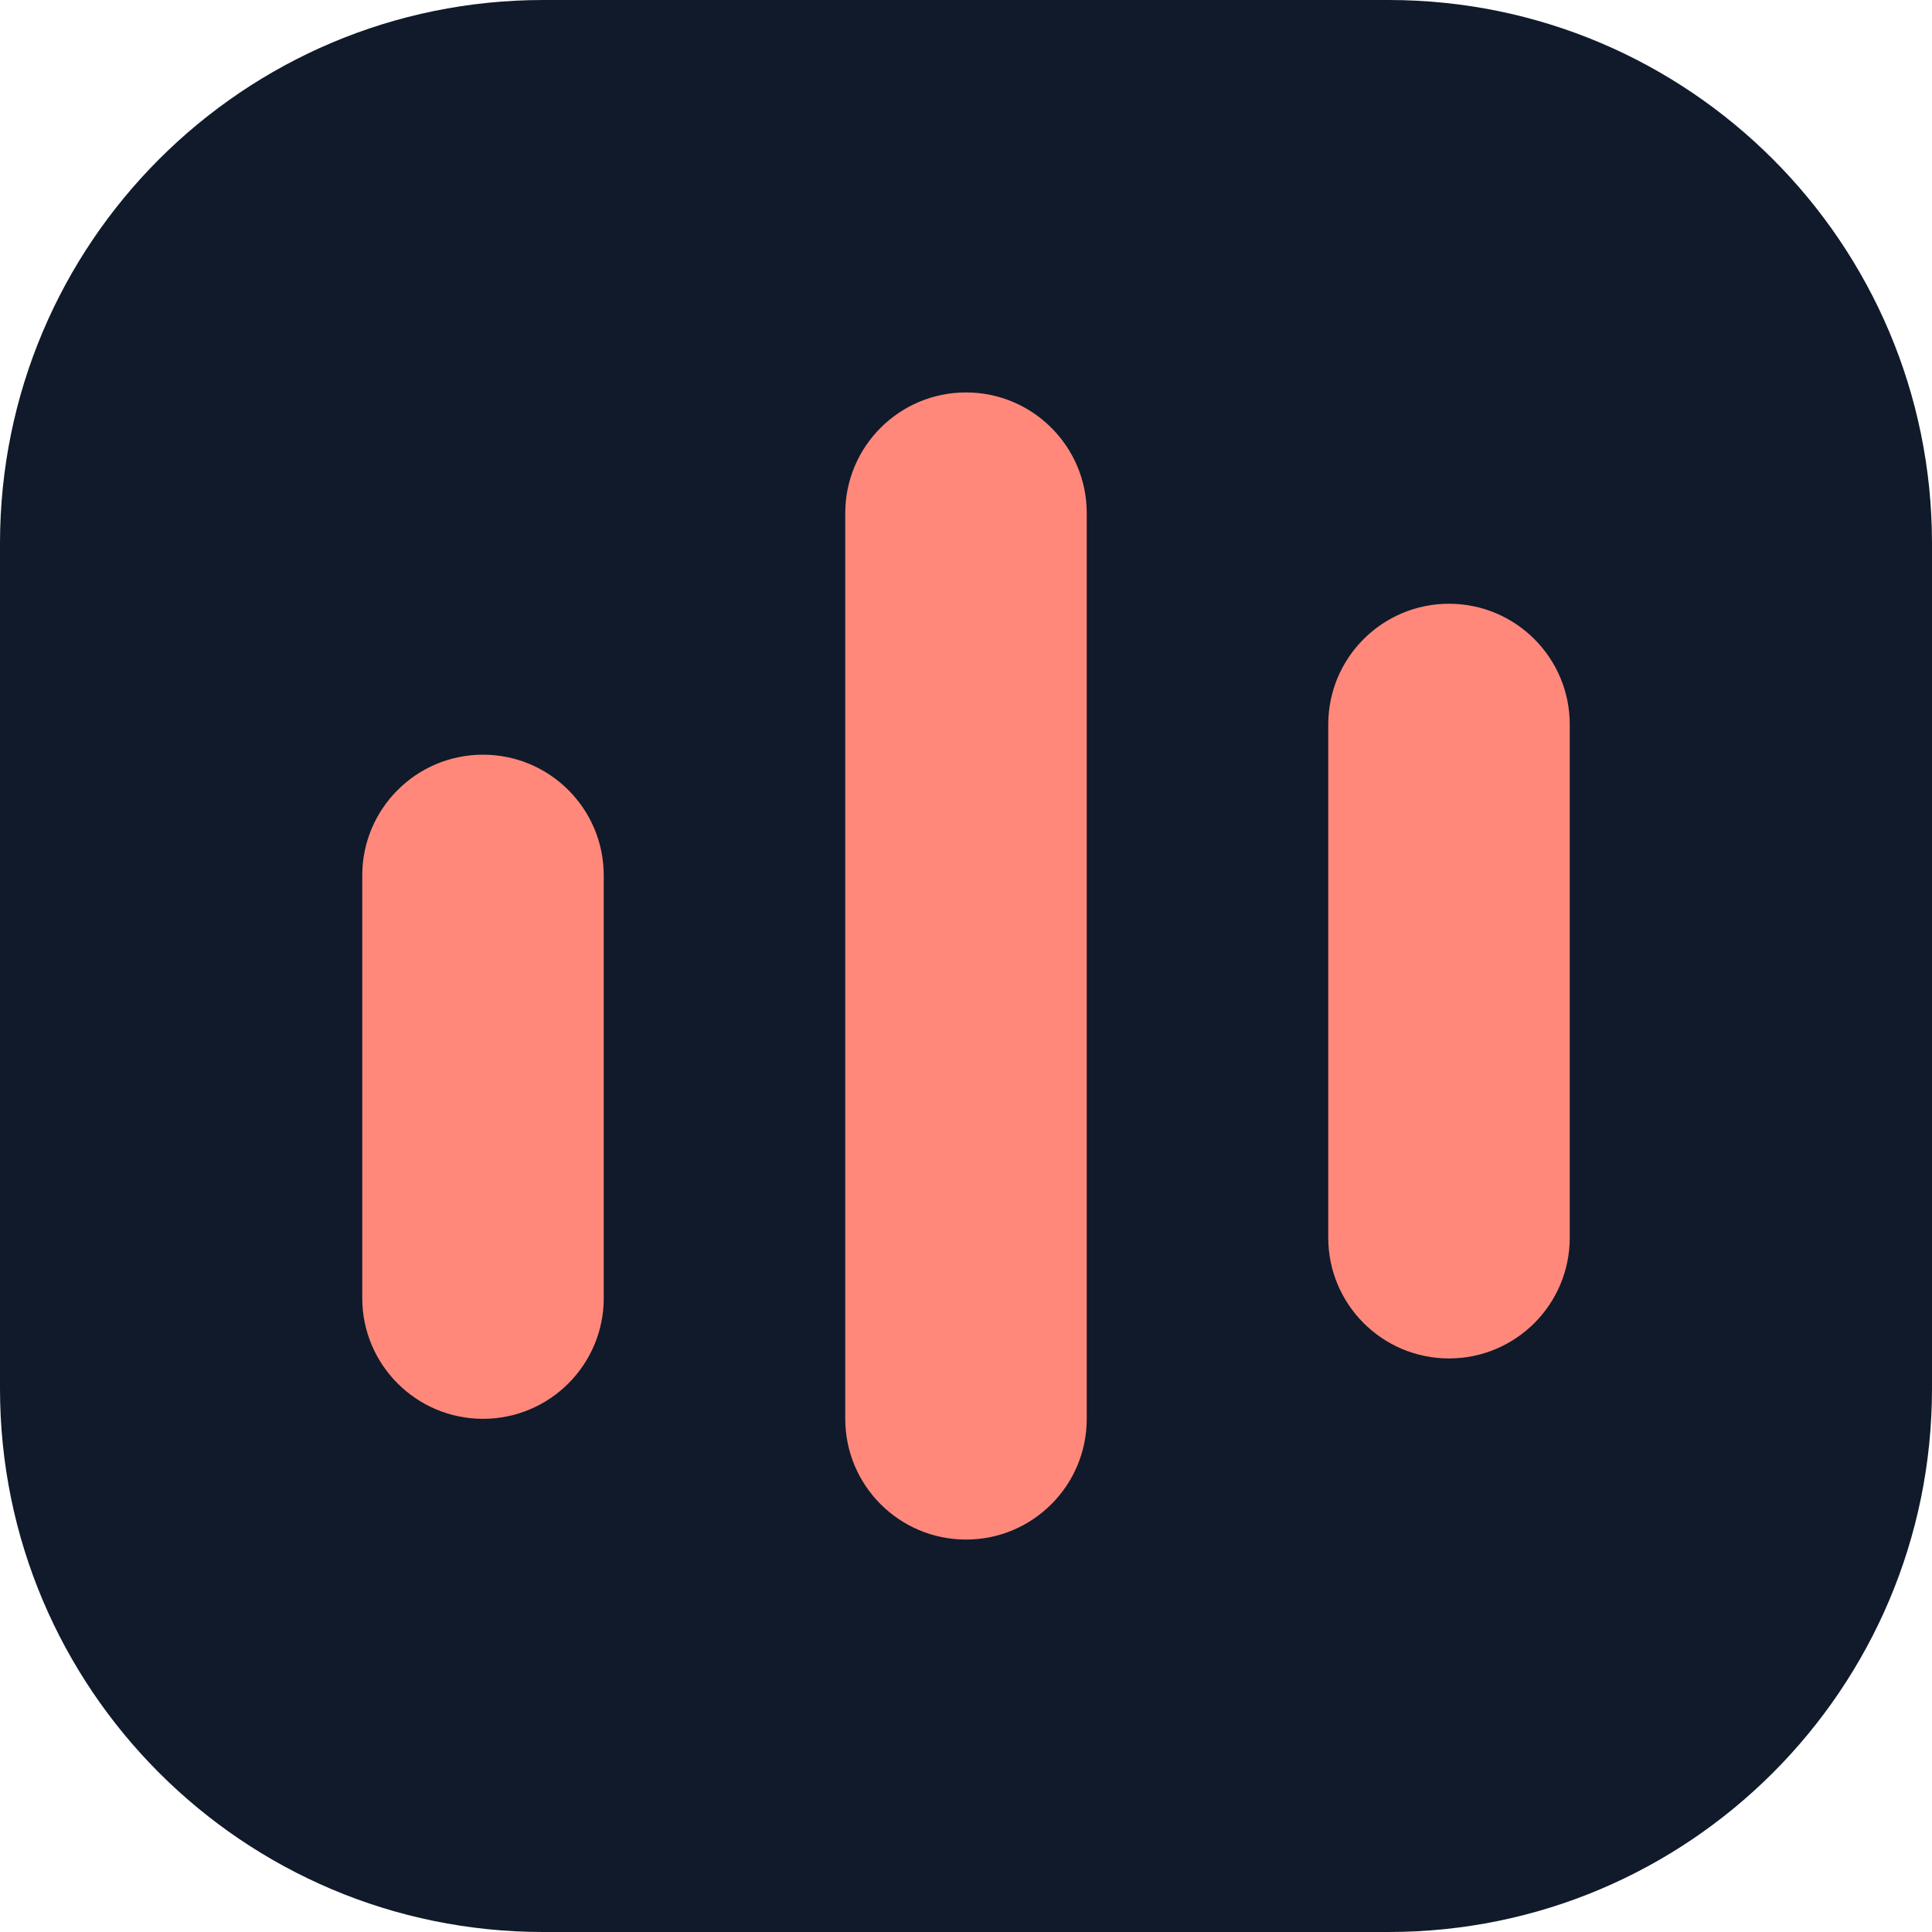
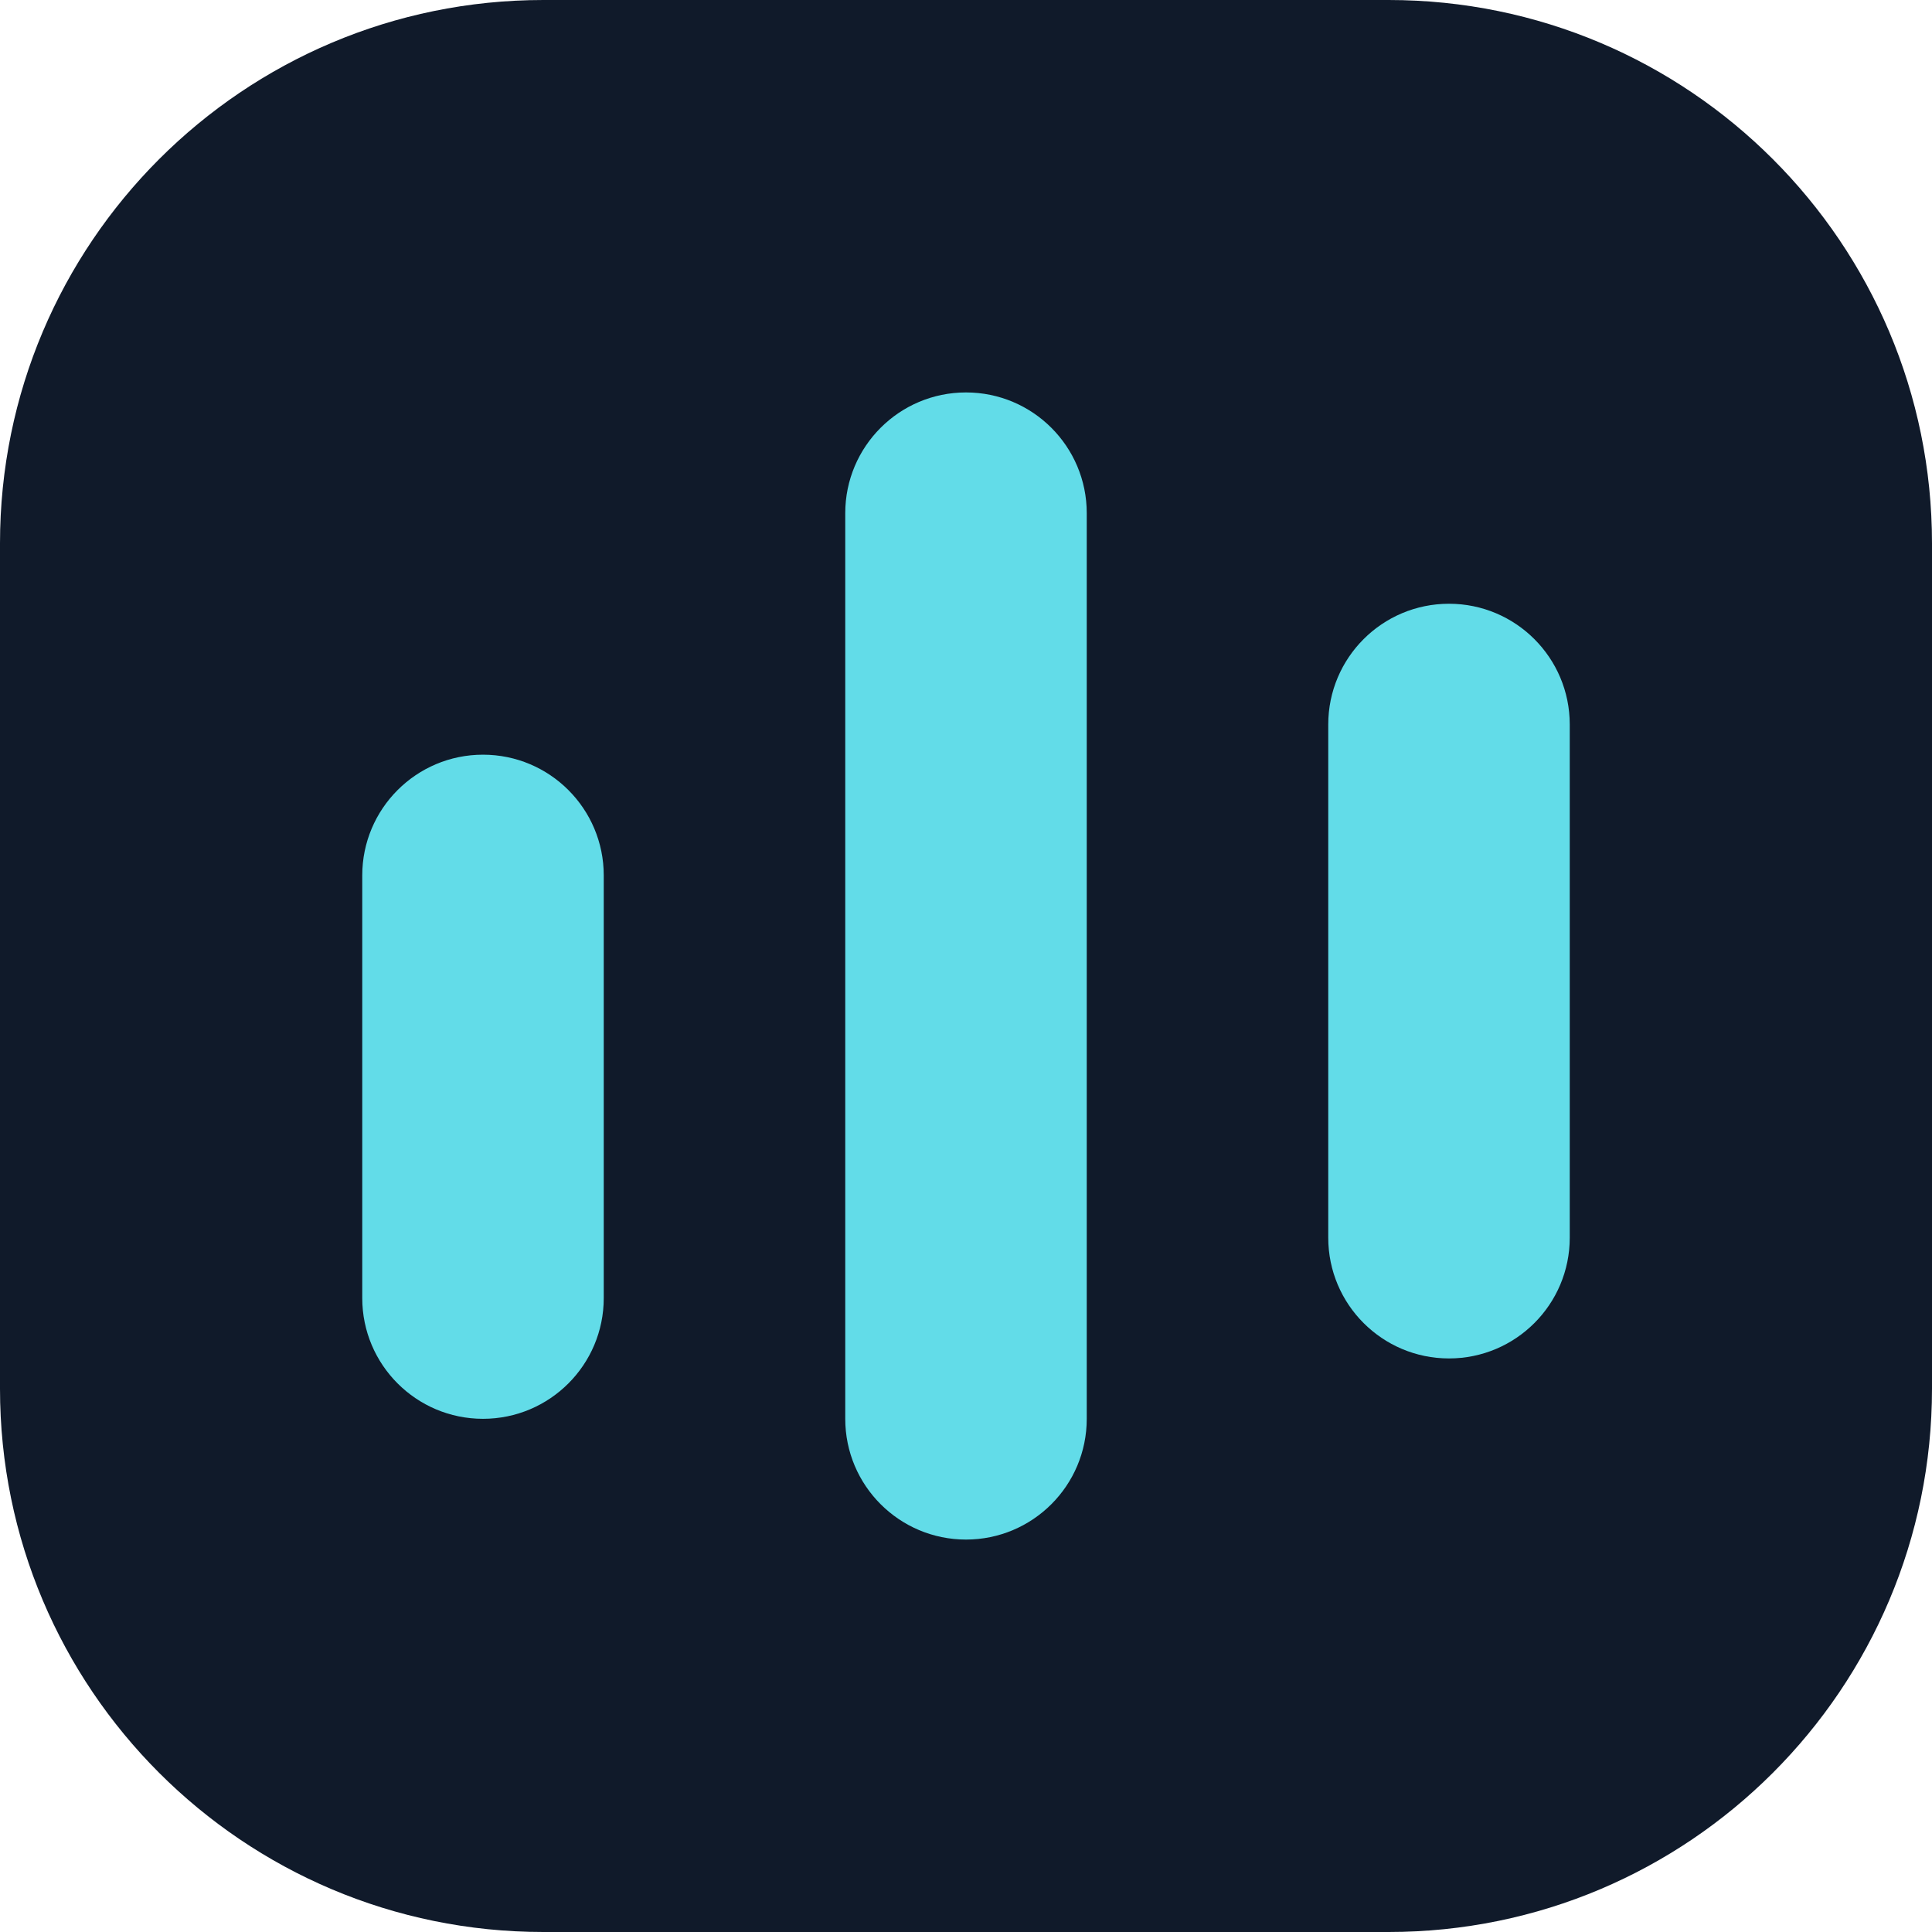
<svg xmlns="http://www.w3.org/2000/svg" viewBox="0 0 64 64">
  <rect width="64" height="64" rx="18" fill="#101a2a" />
-   <g fill="#ff887b">
+   <g fill="#62dce8">
    <rect x="12" y="25" width="8" height="22" rx="4" />
    <rect x="28" y="13" width="8" height="38" rx="4" />
    <rect x="44" y="20" width="8" height="25" rx="4" />
  </g>
</svg>
